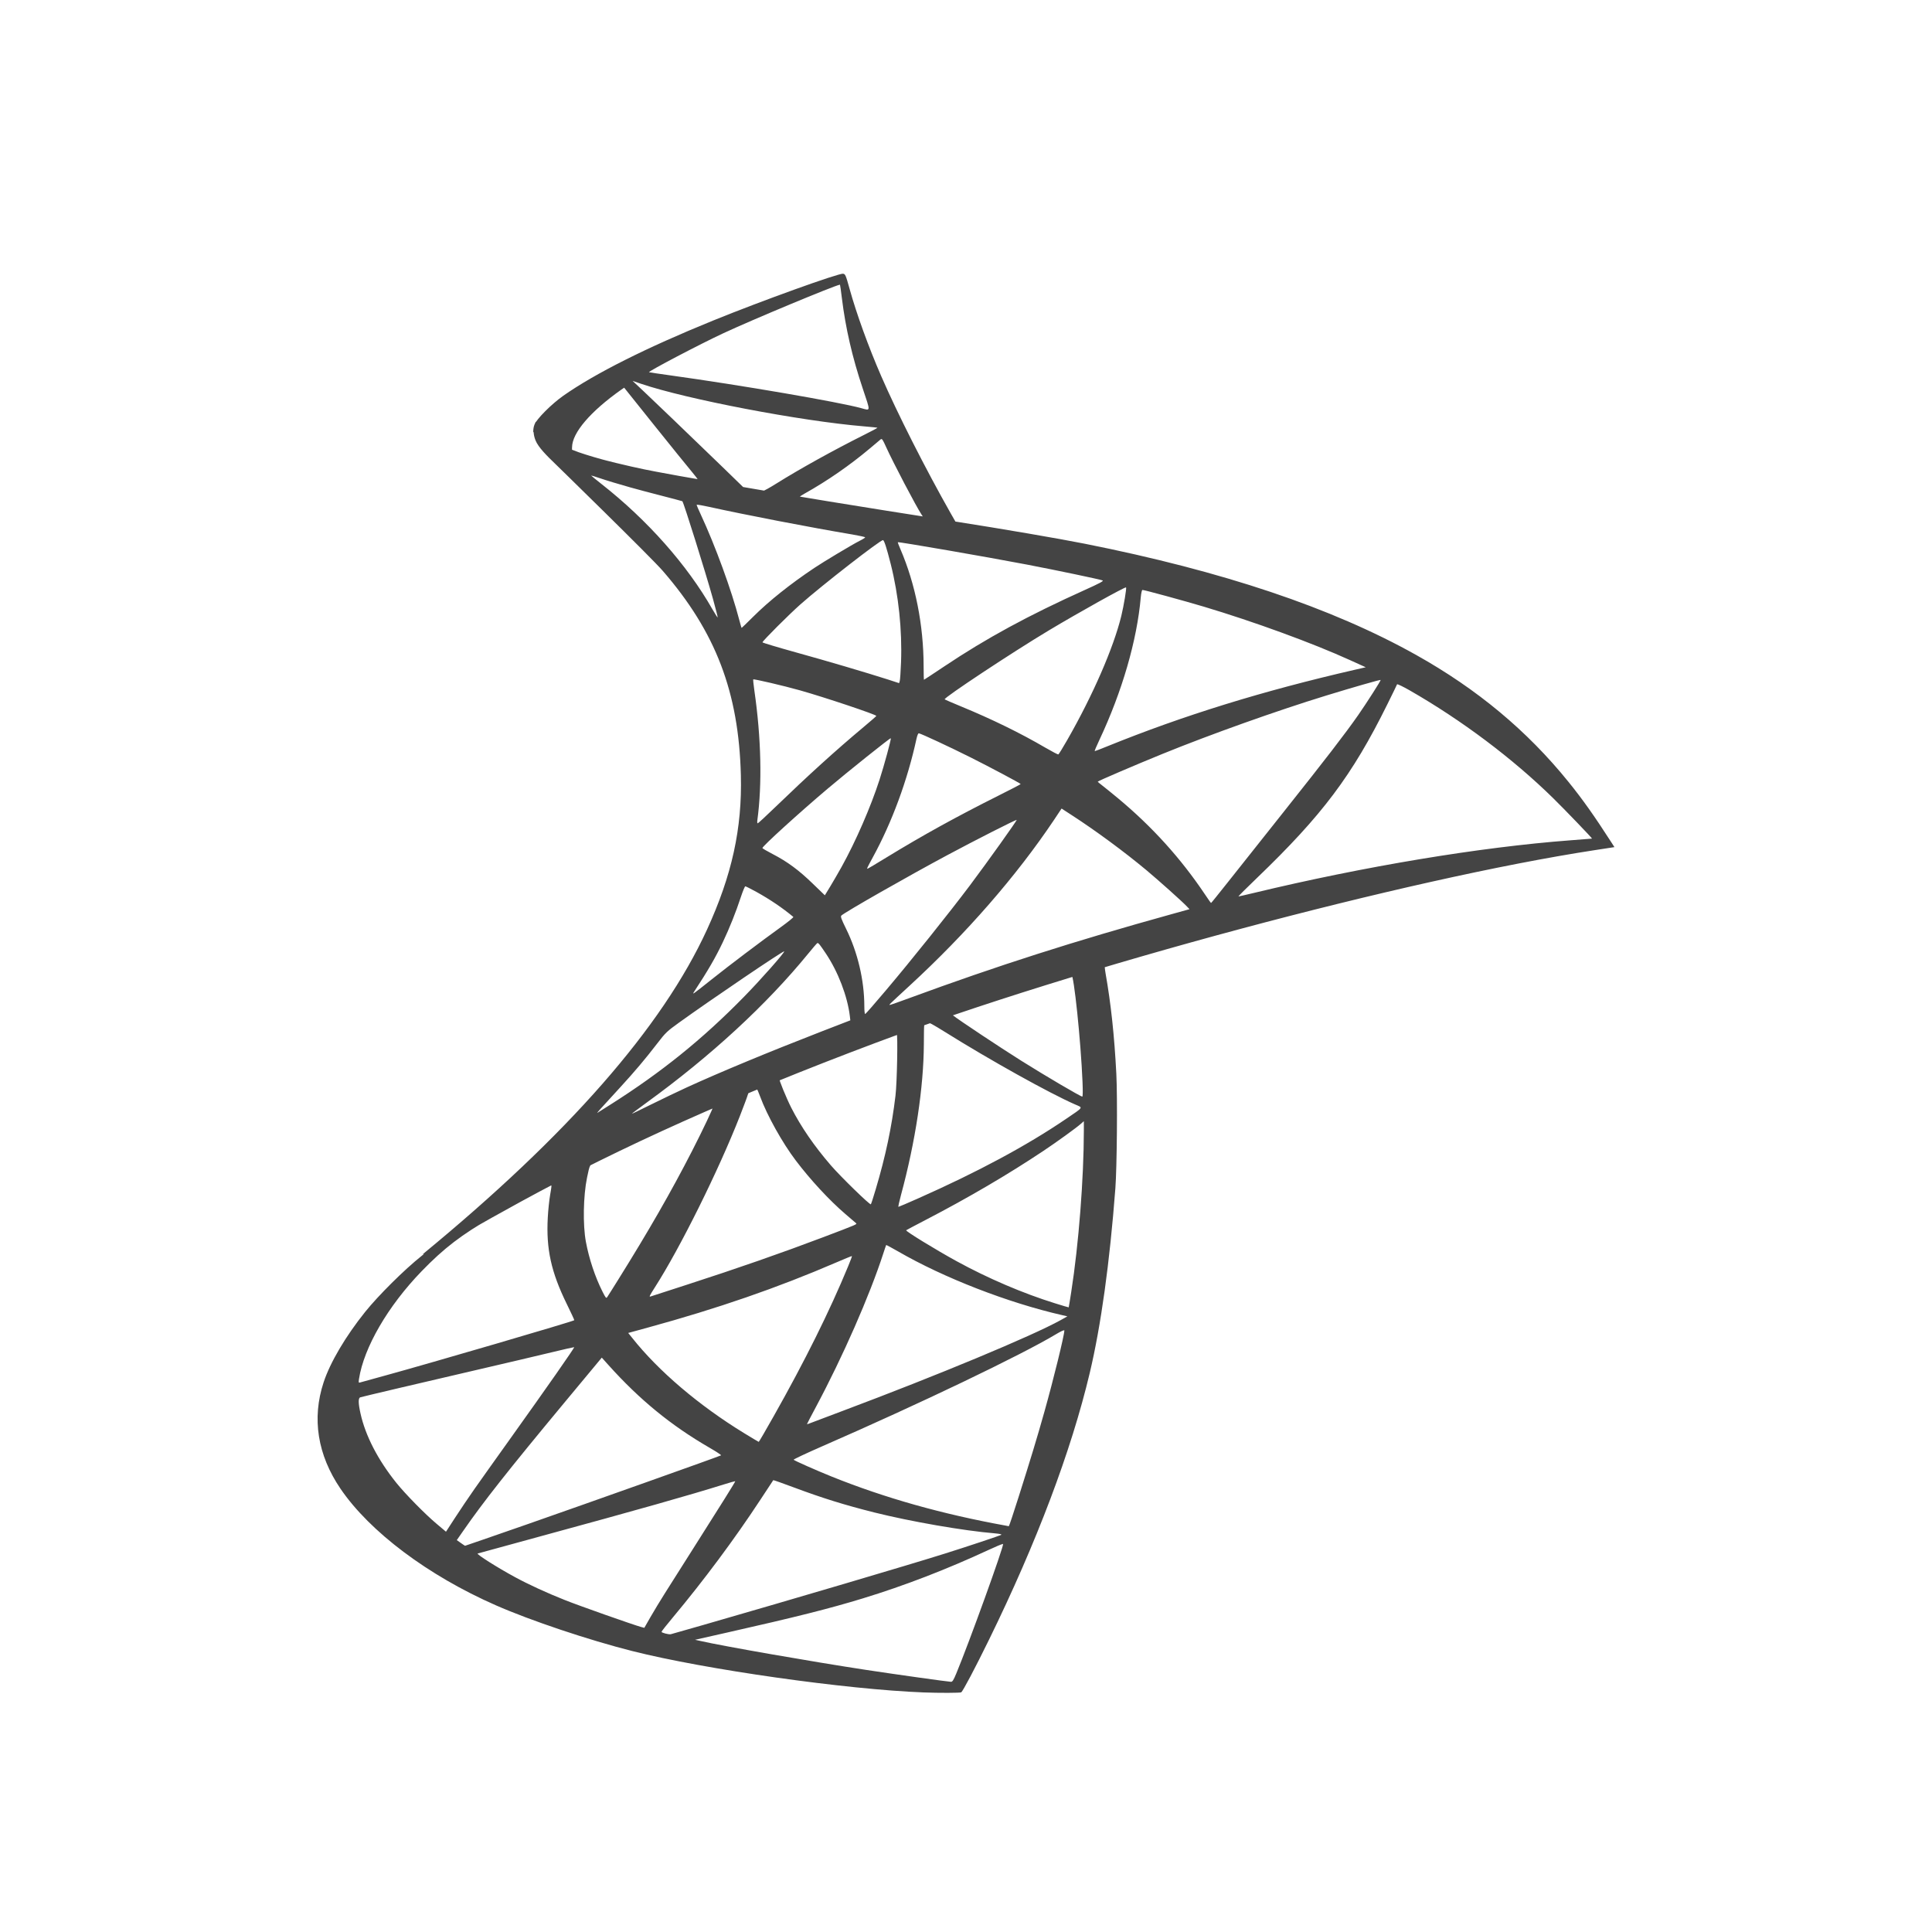
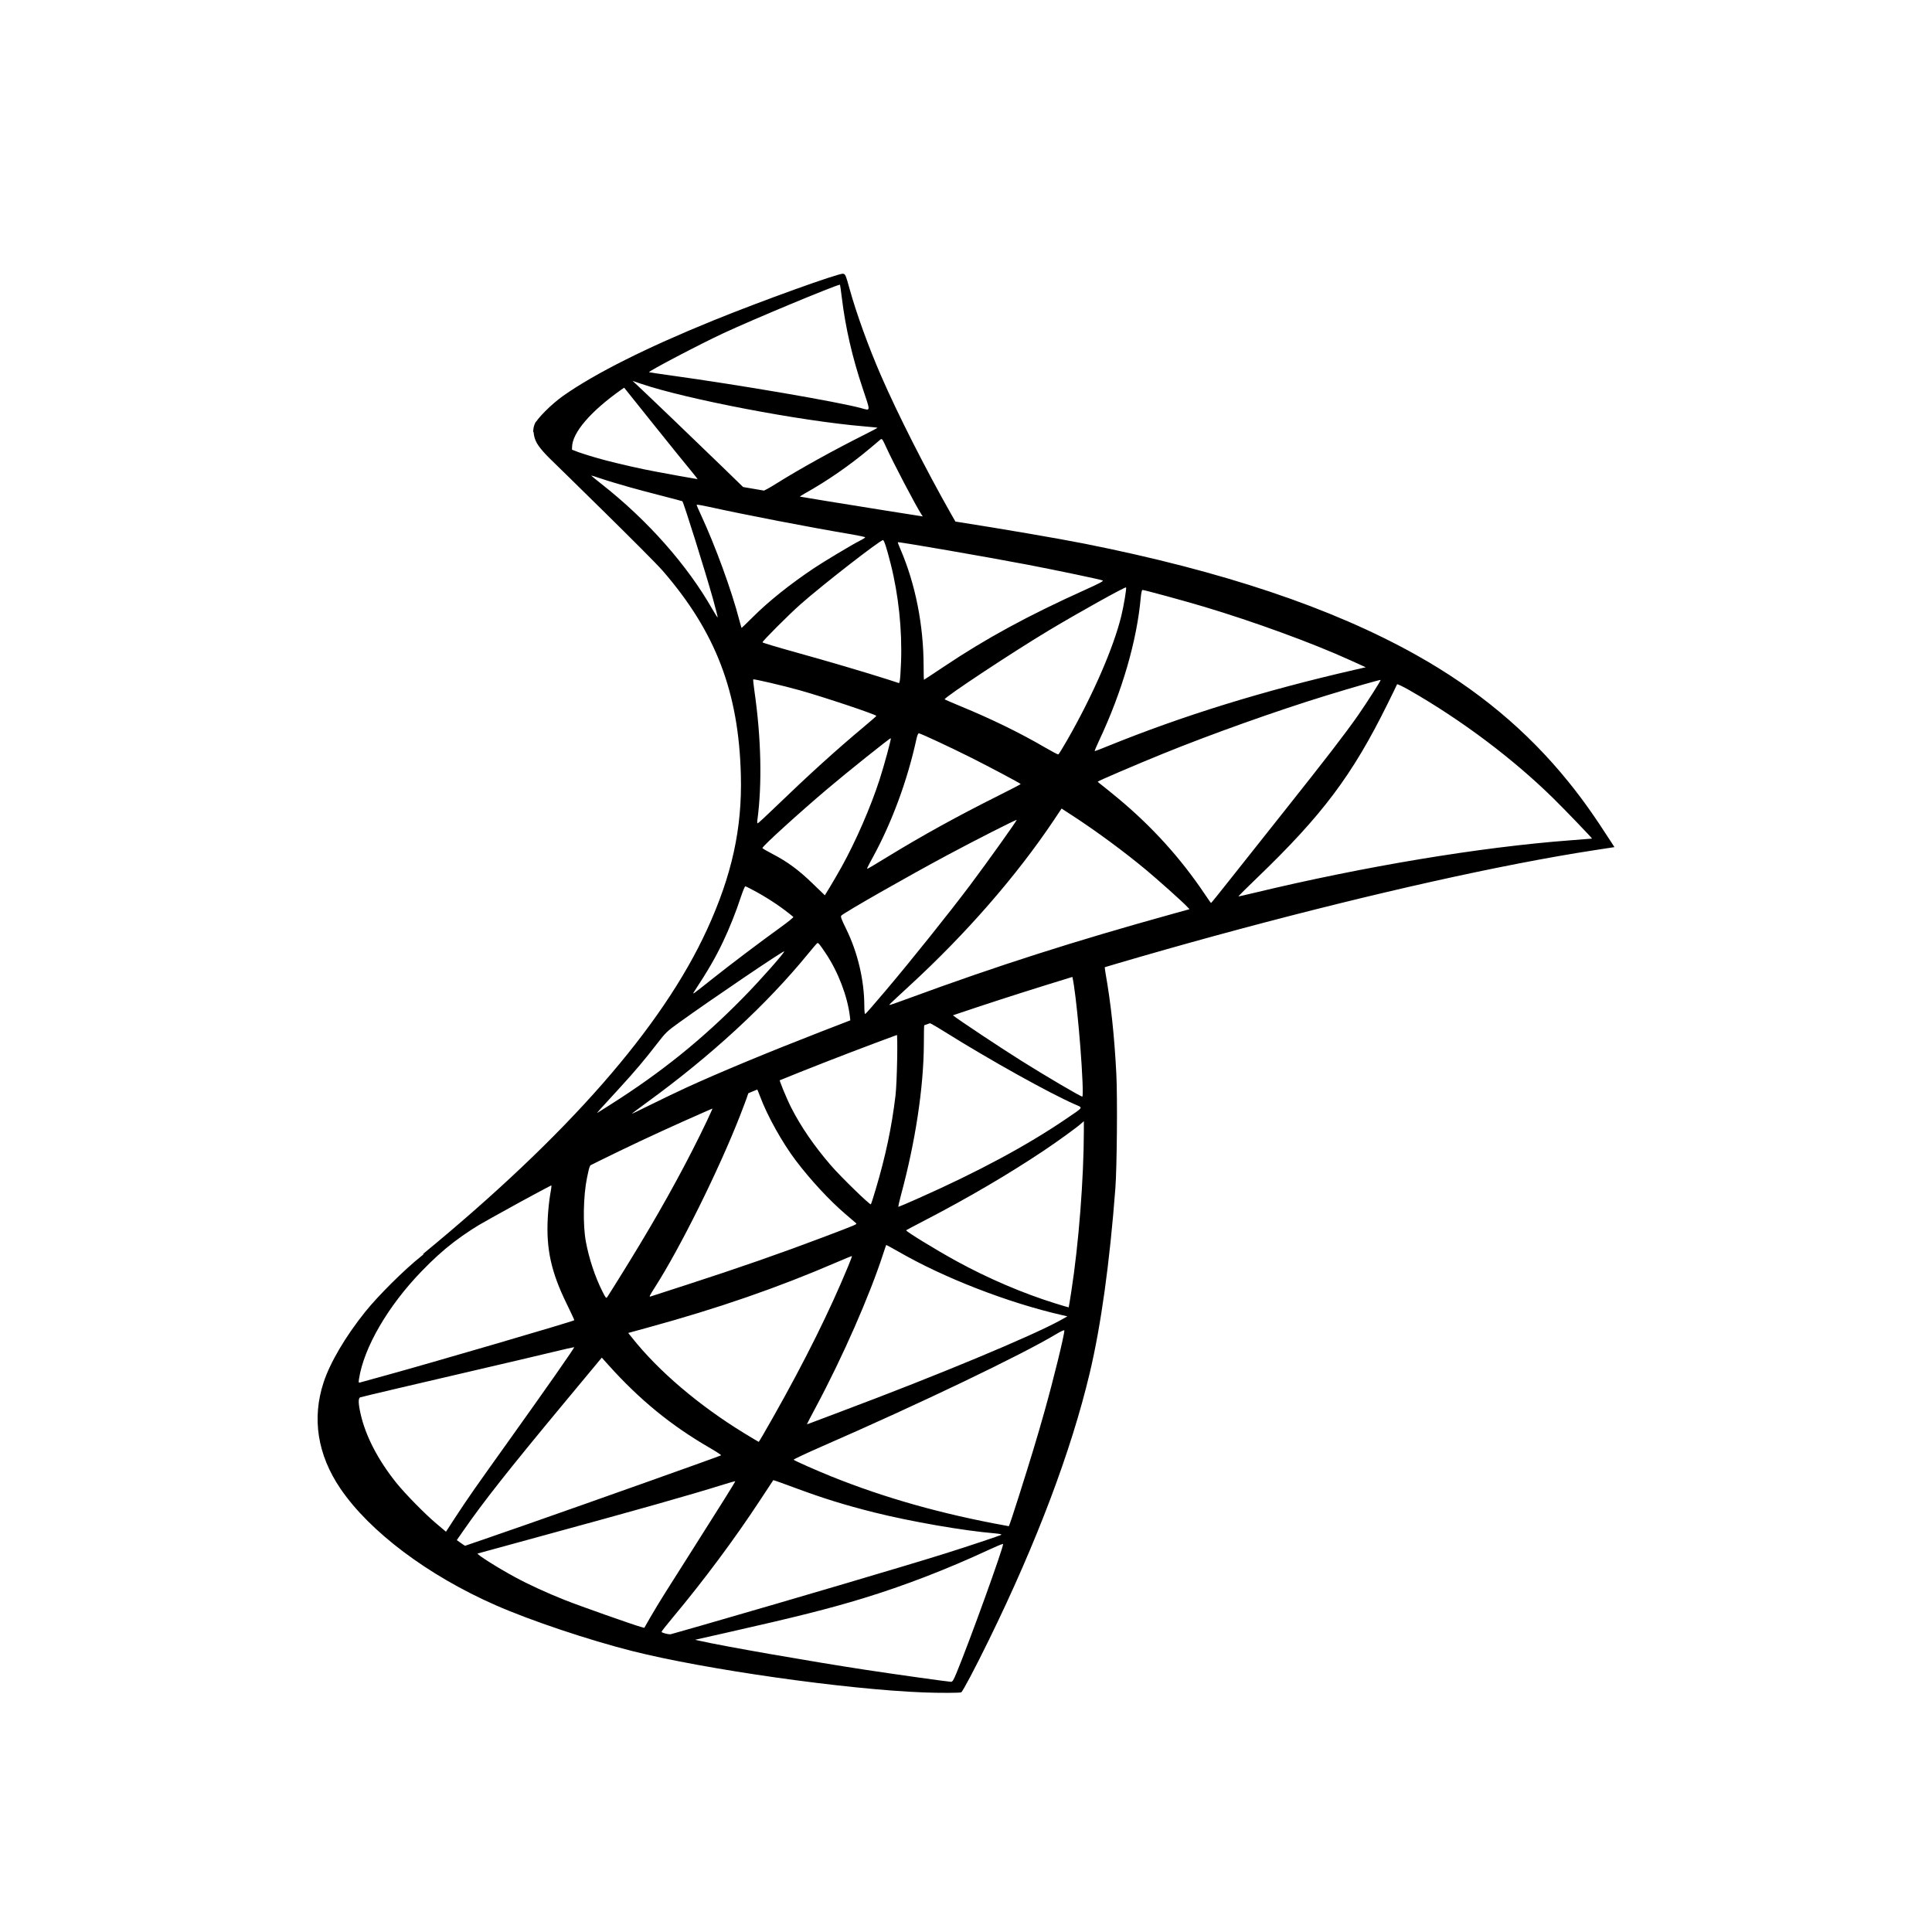
- <svg xmlns="http://www.w3.org/2000/svg" version="1.1" width="32" height="32" viewBox="0 0 32 32">
-   <path fill="#444444" d="M18.82 15.507l-4.709 1.536-4.094 1.808-1.147 0.303c-0.291 0.276-0.599 0.557-0.928 0.843-0.361 0.314-0.701 0.599-0.959 0.805-0.288 0.229-0.715 0.654-0.934 0.926-0.325 0.405-0.58 0.837-0.689 1.168-0.197 0.597-0.101 1.202 0.279 1.761 0.485 0.713 1.449 1.438 2.572 1.931 0.572 0.252 1.538 0.576 2.263 0.759 1.207 0.305 3.54 0.636 4.824 0.685 0.261 0.010 0.607 0.009 0.623-0.002 0.028-0.019 0.228-0.397 0.46-0.871 0.79-1.613 1.361-3.125 1.668-4.416 0.186-0.782 0.331-1.825 0.425-3.061 0.026-0.346 0.036-1.501 0.016-1.894-0.033-0.639-0.089-1.16-0.179-1.67-0.013-0.075-0.018-0.141-0.011-0.147 0.013-0.011 0.058-0.025 0.636-0.194l-0.115-0.27zM17.744 16.138c0.043 0 0.157 1.091 0.186 1.784 0.006 0.147 0.005 0.241-0.004 0.241-0.028 0-0.603-0.338-1.011-0.594-0.356-0.224-1.031-0.672-1.139-0.757-0.034-0.027-0.030-0.028 0.261-0.128 0.495-0.171 1.669-0.547 1.706-0.547zM15.345 16.926c0.030-0 0.113 0.046 0.309 0.168 0.735 0.46 1.729 1.014 2.155 1.2 0.132 0.058 0.147 0.035-0.157 0.242-0.649 0.441-1.455 0.874-2.446 1.314-0.173 0.077-0.319 0.139-0.325 0.139s0.013-0.088 0.042-0.195c0.24-0.887 0.375-1.783 0.379-2.502 0.002-0.355 0.002-0.357 0.036-0.366 0.002-0 0.004-0.001 0.006-0.001v0zM14.852 17.114c0.021 0.021 0.006 0.817-0.020 1.034-0.062 0.52-0.164 1.002-0.327 1.549-0.039 0.131-0.075 0.244-0.081 0.25-0.014 0.016-0.501-0.458-0.663-0.646-0.277-0.321-0.495-0.639-0.655-0.953-0.081-0.159-0.21-0.475-0.198-0.483 0.055-0.040 1.93-0.765 1.944-0.751zM12.526 18.031c0.004 0 0.008 0.002 0.010 0.004 0.007 0.008 0.032 0.066 0.055 0.129 0.113 0.308 0.368 0.766 0.59 1.058 0.242 0.32 0.557 0.66 0.821 0.886 0.085 0.073 0.164 0.14 0.175 0.15 0.023 0.020 0.030 0.017-0.55 0.237-0.673 0.255-1.406 0.511-2.247 0.783-0.321 0.104-0.592 0.191-0.602 0.195-0.032 0.012-0.022-0.008 0.071-0.154 0.418-0.653 1.051-1.929 1.405-2.832 0.061-0.157 0.12-0.313 0.13-0.349 0.015-0.052 0.031-0.069 0.079-0.091 0.027-0.012 0.050-0.018 0.063-0.016zM11.813 18.325c0.009 0.008-0.171 0.389-0.349 0.736-0.344 0.672-0.724 1.333-1.228 2.14-0.087 0.139-0.167 0.267-0.178 0.282-0.018 0.026-0.025 0.017-0.080-0.092-0.121-0.24-0.222-0.543-0.274-0.824-0.052-0.279-0.043-0.761 0.019-1.061 0.046-0.222 0.044-0.217 0.149-0.271 0.453-0.232 1.926-0.922 1.941-0.909zM17.952 18.574v0.151c-0.001 0.794-0.085 1.881-0.209 2.674-0.022 0.139-0.040 0.254-0.042 0.255s-0.102-0.028-0.223-0.066c-0.534-0.166-1.114-0.414-1.636-0.7-0.346-0.19-0.847-0.497-0.833-0.511 0.004-0.004 0.151-0.082 0.328-0.174 0.699-0.363 1.366-0.754 1.947-1.142 0.218-0.145 0.544-0.381 0.616-0.445l0.051-0.045zM9.125 19.627c0.014-0.001 0.011 0.027-0.012 0.158-0.016 0.091-0.034 0.263-0.040 0.382-0.029 0.52 0.056 0.904 0.314 1.43 0.072 0.146 0.128 0.268 0.125 0.27-0.026 0.022-2.38 0.71-3.12 0.913-0.219 0.060-0.411 0.113-0.427 0.118-0.026 0.008-0.028 0.002-0.019-0.058 0.081-0.522 0.479-1.207 1.036-1.783 0.37-0.383 0.666-0.609 1.17-0.897 0.362-0.206 0.923-0.516 0.964-0.532 0.003-0.001 0.005-0.001 0.008-0.001v0zM14.677 20.621c0.002-0.003 0.089 0.044 0.194 0.104 0.76 0.44 1.821 0.852 2.726 1.059l0.082 0.019-0.112 0.063c-0.473 0.262-2.029 0.91-3.618 1.506-0.232 0.087-0.458 0.172-0.503 0.19s-0.080 0.030-0.080 0.026 0.066-0.13 0.146-0.28c0.446-0.834 0.892-1.848 1.12-2.552 0.023-0.072 0.044-0.132 0.046-0.135v0zM14.111 20.806c0.002 0.002-0.025 0.077-0.062 0.165-0.31 0.75-0.716 1.568-1.235 2.487-0.132 0.234-0.243 0.425-0.247 0.424s-0.111-0.064-0.238-0.142c-0.755-0.462-1.423-1.031-1.861-1.584l-0.063-0.078 0.325-0.089c1.161-0.318 2.145-0.658 3.124-1.080 0.139-0.060 0.254-0.107 0.256-0.104v0zM17.627 22.034c0.002 0 0.002 0.002 0.002 0.003 0 0.079-0.18 0.811-0.329 1.341-0.125 0.445-0.231 0.792-0.426 1.408-0.086 0.272-0.16 0.494-0.165 0.493s-0.025-0.005-0.046-0.009c-1.057-0.191-2.005-0.458-2.892-0.815-0.248-0.1-0.607-0.259-0.626-0.277-0.006-0.006 0.208-0.107 0.476-0.224 1.62-0.707 3.299-1.512 3.873-1.857 0.069-0.041 0.12-0.066 0.132-0.063zM9.511 22.312c0.009 0.008-0.445 0.657-1.078 1.543-0.22 0.308-0.479 0.671-0.574 0.807s-0.24 0.35-0.322 0.477l-0.15 0.231-0.159-0.134c-0.187-0.157-0.514-0.49-0.663-0.675-0.306-0.381-0.513-0.782-0.594-1.15-0.038-0.17-0.039-0.256-0.003-0.267 0.052-0.016 1.002-0.239 1.894-0.446 0.495-0.115 1.068-0.249 1.273-0.299s0.375-0.088 0.377-0.086zM9.967 22.486l0.115 0.128c0.513 0.571 1.034 0.997 1.67 1.365 0.112 0.065 0.198 0.121 0.191 0.126-0.026 0.016-2.2 0.789-3.205 1.14-0.567 0.198-1.033 0.358-1.035 0.358s-0.035-0.021-0.071-0.047l-0.066-0.047 0.103-0.148c0.334-0.483 0.753-1.014 1.67-2.118l0.629-0.757zM12.807 24.516c0.003-0.003 0.161 0.053 0.354 0.125 0.464 0.173 0.827 0.286 1.32 0.41 0.605 0.151 1.478 0.303 1.996 0.346 0.079 0.007 0.12 0.016 0.107 0.024-0.024 0.015-0.548 0.19-0.933 0.311-0.611 0.192-2.48 0.744-4.004 1.183-0.283 0.081-0.524 0.15-0.537 0.153-0.034 0.007-0.153-0.024-0.153-0.040 0-0.008 0.085-0.116 0.189-0.24 0.512-0.613 1.021-1.297 1.446-1.944 0.116-0.177 0.213-0.325 0.216-0.328zM12.178 24.534c0.005 0.005-0.248 0.409-0.692 1.108-0.188 0.295-0.4 0.631-0.473 0.747s-0.18 0.291-0.237 0.391l-0.104 0.182-0.053-0.014c-0.128-0.035-1.028-0.352-1.265-0.447-0.295-0.117-0.602-0.258-0.828-0.381-0.283-0.153-0.642-0.38-0.614-0.389 0.008-0.003 0.495-0.136 1.081-0.296 1.56-0.425 2.423-0.669 2.989-0.846 0.106-0.033 0.194-0.058 0.196-0.056zM16.609 25.573c0.003-0.001 0.005-0.001 0.005 0 0.015 0.037-0.563 1.636-0.774 2.143-0.047 0.114-0.065 0.141-0.089 0.14-0.060-0.003-0.897-0.12-1.404-0.197-0.887-0.135-2.373-0.394-2.748-0.48l-0.087-0.019 0.532-0.12c1.14-0.257 1.687-0.395 2.242-0.564 0.7-0.214 1.394-0.482 2.094-0.807 0.111-0.052 0.205-0.091 0.229-0.096v0zM13.967 4.533c-0.079-0.009-1.343 0.446-2.155 0.776-1.1 0.447-1.954 0.875-2.481 1.245-0.196 0.138-0.443 0.385-0.479 0.48-0.014 0.036-0.020 0.077-0.020 0.12l0.478 0.451 1.134 0.362 2.702 0.483 3.088 0.531 0.031-0.265c-0.009-0.002-0.018-0.003-0.028-0.004l-0.407-0.064-0.083-0.145c-0.42-0.741-0.884-1.657-1.153-2.277-0.209-0.48-0.409-1.034-0.52-1.434-0.066-0.238-0.073-0.253-0.11-0.258v0zM13.908 4.716c0.003-0.001 0.005-0.001 0.005 0 0.002 0.003 0.017 0.102 0.031 0.221 0.061 0.497 0.172 0.98 0.346 1.499 0.131 0.391 0.133 0.368-0.023 0.325-0.363-0.101-1.99-0.381-3.167-0.544-0.19-0.026-0.348-0.050-0.35-0.052-0.015-0.015 0.849-0.468 1.232-0.646 0.491-0.229 1.829-0.785 1.926-0.803zM10.478 6.309l0.138 0.047c0.756 0.257 2.65 0.619 3.697 0.706 0.118 0.010 0.217 0.020 0.22 0.023s-0.097 0.056-0.223 0.119c-0.505 0.253-1.061 0.561-1.446 0.802-0.113 0.071-0.216 0.128-0.23 0.127s-0.088-0.013-0.166-0.026l-0.142-0.023-0.357-0.347c-0.628-0.607-1.118-1.077-1.307-1.255l-0.184-0.173zM10.338 6.421l0.5 0.625c0.275 0.344 0.552 0.685 0.613 0.758s0.109 0.136 0.106 0.138c-0.014 0.010-0.725-0.128-1.102-0.215-0.387-0.089-0.547-0.131-0.786-0.208l-0.195-0.063 0.001-0.048c0.002-0.24 0.305-0.594 0.818-0.956l0.046-0.031zM14.6 7.272c0.015 0.001 0.031 0.032 0.075 0.129 0.121 0.266 0.499 0.987 0.591 1.126 0.030 0.046 0.078 0.049-0.424-0.032-1.205-0.195-1.595-0.26-1.595-0.267 0-0.005 0.036-0.028 0.080-0.053 0.373-0.208 0.75-0.469 1.085-0.751 0.080-0.068 0.157-0.132 0.171-0.144 0.006-0.005 0.011-0.008 0.016-0.007zM8.874 6.986c0 0-0.078 0.124-0.004 0.308 0.046 0.114 0.183 0.251 0.334 0.396 0 0 1.582 1.543 1.775 1.767 0.876 1.011 1.257 2.007 1.292 3.382 0.023 0.882-0.148 1.658-0.561 2.559-0.741 1.615-2.301 3.397-4.711 5.378l0.354-0.117c0.227-0.17 0.536-0.352 1.265-0.751 1.677-0.918 3.561-1.762 5.875-2.631 3.329-1.251 8.806-2.719 11.922-3.196l0.325-0.050-0.050-0.078c-0.285-0.443-0.479-0.716-0.713-1.005-0.683-0.845-1.511-1.535-2.525-2.102-1.393-0.78-3.2-1.386-5.484-1.84-0.432-0.086-1.378-0.248-2.147-0.368-1.63-0.254-2.681-0.426-3.843-0.628-0.416-0.072-1.038-0.177-1.451-0.266-0.215-0.046-0.624-0.143-0.941-0.253-0.262-0.103-0.632-0.203-0.71-0.504zM9.791 7.876c0.002-0.002 0.062 0.016 0.134 0.041 0.133 0.045 0.31 0.098 0.515 0.156 0.144 0.040 0.302 0.082 0.469 0.125 0.214 0.055 0.391 0.102 0.393 0.104 0.024 0.027 0.383 1.174 0.506 1.614 0.047 0.168 0.082 0.308 0.079 0.311s-0.043-0.059-0.088-0.137c-0.416-0.731-1.074-1.475-1.836-2.073-0.095-0.075-0.172-0.138-0.172-0.141zM11.543 8.36c0.018-0.001 0.097 0.012 0.191 0.033 0.606 0.134 1.689 0.343 2.385 0.46 0.116 0.020 0.211 0.041 0.211 0.047s-0.043 0.034-0.096 0.060c-0.117 0.059-0.59 0.342-0.748 0.448-0.395 0.264-0.75 0.547-1.008 0.804-0.104 0.103-0.191 0.188-0.194 0.188s-0.021-0.060-0.040-0.134c-0.129-0.495-0.397-1.227-0.636-1.742-0.039-0.083-0.070-0.156-0.070-0.162 0-0.001 0.001-0.001 0.004-0.002v0zM14.626 8.946c0.020 0.007 0.059 0.127 0.127 0.395 0.13 0.515 0.191 1.094 0.171 1.629-0.006 0.149-0.015 0.287-0.021 0.308l-0.011 0.037-0.184-0.060c-0.379-0.121-0.999-0.304-1.53-0.451-0.302-0.084-0.549-0.158-0.549-0.165 0-0.022 0.44-0.462 0.629-0.629 0.361-0.32 1.334-1.076 1.368-1.064zM14.871 8.981c0.011-0.010 1.473 0.243 2.137 0.37 0.495 0.095 1.212 0.245 1.255 0.263 0.021 0.009-0.053 0.049-0.291 0.156-0.941 0.424-1.638 0.803-2.331 1.267-0.183 0.122-0.334 0.222-0.337 0.222s-0.006-0.102-0.006-0.226c-0.001-0.676-0.135-1.358-0.383-1.934-0.027-0.062-0.047-0.115-0.044-0.118v0zM18.651 9.729c0.011 0.011-0.037 0.3-0.078 0.47-0.129 0.53-0.472 1.317-0.895 2.056-0.075 0.13-0.141 0.239-0.149 0.241s-0.104-0.048-0.214-0.112c-0.414-0.242-0.882-0.471-1.396-0.683-0.143-0.059-0.266-0.112-0.272-0.118-0.023-0.022 1.12-0.779 1.726-1.142 0.485-0.291 1.265-0.726 1.279-0.712zM18.921 9.771c0.033 0 0.681 0.177 1.017 0.277 0.835 0.25 1.799 0.602 2.423 0.886l0.26 0.118-0.183 0.042c-1.529 0.351-2.84 0.757-4.102 1.269-0.105 0.043-0.196 0.078-0.203 0.078s0.027-0.081 0.074-0.18c0.379-0.806 0.625-1.652 0.688-2.37 0.006-0.065 0.018-0.118 0.026-0.118v0zM12.476 11.253c0.010-0.010 0.504 0.105 0.773 0.181 0.405 0.114 1.266 0.402 1.266 0.424 0 0.004-0.095 0.087-0.211 0.184-0.465 0.389-0.914 0.797-1.452 1.316-0.159 0.154-0.295 0.279-0.302 0.279s-0.010-0.023-0.006-0.050c0.081-0.598 0.064-1.366-0.049-2.147-0.014-0.099-0.023-0.183-0.019-0.187zM22.868 11.262c0.007 0.007-0.229 0.377-0.376 0.588-0.215 0.307-0.526 0.711-1.235 1.603-0.372 0.468-0.792 0.998-0.934 1.177s-0.26 0.326-0.264 0.326-0.049-0.064-0.101-0.142c-0.4-0.597-0.874-1.121-1.44-1.592-0.106-0.088-0.225-0.184-0.264-0.214s-0.072-0.057-0.072-0.061c-0-0.010 0.604-0.269 1.065-0.457 0.803-0.327 1.9-0.718 2.721-0.97 0.433-0.133 0.893-0.265 0.9-0.258zM23.141 11.334c0.013-0.003 0.099 0.039 0.203 0.098 0.865 0.495 1.712 1.132 2.379 1.786 0.19 0.186 0.653 0.668 0.646 0.672-0.002 0.001-0.162 0.014-0.356 0.028-1.499 0.113-3.415 0.431-5.259 0.875-0.125 0.030-0.234 0.055-0.241 0.055s0.13-0.138 0.305-0.305c1.083-1.041 1.578-1.699 2.159-2.874 0.087-0.175 0.16-0.326 0.163-0.335 0-0.001 0.001-0.001 0.002-0.001v0zM15.22 12.146c0.049 0.011 0.511 0.226 0.86 0.401 0.319 0.16 0.802 0.417 0.826 0.439 0.003 0.003-0.167 0.092-0.378 0.197-0.669 0.335-1.242 0.65-1.84 1.016-0.171 0.104-0.313 0.19-0.318 0.19-0.015 0-0.009-0.013 0.086-0.188 0.319-0.583 0.575-1.28 0.723-1.96 0.013-0.061 0.029-0.098 0.040-0.095v0zM14.754 12.229c0.010 0.010-0.11 0.45-0.186 0.685-0.146 0.451-0.392 1.018-0.629 1.445-0.056 0.1-0.141 0.247-0.189 0.326l-0.088 0.144-0.2-0.193c-0.232-0.225-0.421-0.364-0.662-0.489-0.095-0.049-0.172-0.094-0.172-0.101-0.001-0.029 0.607-0.582 1.075-0.978 0.335-0.284 1.042-0.849 1.050-0.84zM17.583 13.392l0.174 0.113c0.398 0.258 0.869 0.606 1.229 0.906 0.201 0.168 0.593 0.518 0.673 0.603l0.043 0.045-0.288 0.080c-1.63 0.452-2.89 0.855-4.359 1.395-0.163 0.060-0.304 0.11-0.314 0.11-0.020 0-0.040 0.019 0.326-0.319 0.94-0.865 1.77-1.818 2.391-2.745l0.125-0.188zM16.84 13.579c0.008 0.008-0.482 0.695-0.773 1.083-0.349 0.464-0.969 1.239-1.396 1.744-0.178 0.211-0.331 0.386-0.34 0.389s-0.015-0.049-0.015-0.13c-0.001-0.431-0.11-0.891-0.302-1.281-0.081-0.165-0.095-0.204-0.078-0.22 0.067-0.061 1.104-0.652 1.758-1.002 0.449-0.241 1.138-0.591 1.147-0.582zM12.344 14.68c0.009 0 0.092 0.042 0.185 0.093 0.227 0.126 0.431 0.264 0.611 0.414 0.007 0.006-0.086 0.082-0.207 0.169-0.337 0.243-0.851 0.631-1.148 0.868-0.314 0.25-0.324 0.257-0.289 0.203 0.235-0.359 0.353-0.563 0.477-0.823 0.11-0.231 0.219-0.505 0.297-0.744 0.033-0.099 0.066-0.18 0.075-0.18zM13.542 15.62c0.016-0.002 0.039 0.028 0.136 0.172 0.203 0.303 0.358 0.707 0.398 1.037l0.008 0.071-0.486 0.188c-0.873 0.339-1.677 0.673-2.219 0.921-0.152 0.070-0.42 0.198-0.595 0.285s-0.318 0.156-0.318 0.153c0-0.004 0.11-0.086 0.244-0.184 1.065-0.773 1.984-1.62 2.676-2.467 0.074-0.091 0.141-0.169 0.15-0.174 0.002-0.002 0.004-0.002 0.007-0.002v0zM12.989 15.757c0.014 0.014-0.393 0.475-0.667 0.754-0.686 0.701-1.367 1.25-2.21 1.784-0.105 0.067-0.202 0.127-0.214 0.135-0.023 0.014 0.007-0.021 0.378-0.424 0.233-0.254 0.412-0.465 0.614-0.728 0.133-0.173 0.159-0.198 0.355-0.339 0.527-0.38 1.731-1.196 1.745-1.182z" />
+ <svg xmlns="http://www.w3.org/2000/svg" version="1.1" width="" height="" viewBox="0 0 32 32">
+   <path fill="" d="M18.82 15.507l-4.709 1.536-4.094 1.808-1.147 0.303c-0.291 0.276-0.599 0.557-0.928 0.843-0.361 0.314-0.701 0.599-0.959 0.805-0.288 0.229-0.715 0.654-0.934 0.926-0.325 0.405-0.58 0.837-0.689 1.168-0.197 0.597-0.101 1.202 0.279 1.761 0.485 0.713 1.449 1.438 2.572 1.931 0.572 0.252 1.538 0.576 2.263 0.759 1.207 0.305 3.54 0.636 4.824 0.685 0.261 0.010 0.607 0.009 0.623-0.002 0.028-0.019 0.228-0.397 0.46-0.871 0.79-1.613 1.361-3.125 1.668-4.416 0.186-0.782 0.331-1.825 0.425-3.061 0.026-0.346 0.036-1.501 0.016-1.894-0.033-0.639-0.089-1.16-0.179-1.67-0.013-0.075-0.018-0.141-0.011-0.147 0.013-0.011 0.058-0.025 0.636-0.194l-0.115-0.27zM17.744 16.138c0.043 0 0.157 1.091 0.186 1.784 0.006 0.147 0.005 0.241-0.004 0.241-0.028 0-0.603-0.338-1.011-0.594-0.356-0.224-1.031-0.672-1.139-0.757-0.034-0.027-0.030-0.028 0.261-0.128 0.495-0.171 1.669-0.547 1.706-0.547zM15.345 16.926c0.030-0 0.113 0.046 0.309 0.168 0.735 0.46 1.729 1.014 2.155 1.2 0.132 0.058 0.147 0.035-0.157 0.242-0.649 0.441-1.455 0.874-2.446 1.314-0.173 0.077-0.319 0.139-0.325 0.139s0.013-0.088 0.042-0.195c0.24-0.887 0.375-1.783 0.379-2.502 0.002-0.355 0.002-0.357 0.036-0.366 0.002-0 0.004-0.001 0.006-0.001v0zM14.852 17.114c0.021 0.021 0.006 0.817-0.020 1.034-0.062 0.52-0.164 1.002-0.327 1.549-0.039 0.131-0.075 0.244-0.081 0.25-0.014 0.016-0.501-0.458-0.663-0.646-0.277-0.321-0.495-0.639-0.655-0.953-0.081-0.159-0.21-0.475-0.198-0.483 0.055-0.040 1.93-0.765 1.944-0.751zM12.526 18.031c0.004 0 0.008 0.002 0.010 0.004 0.007 0.008 0.032 0.066 0.055 0.129 0.113 0.308 0.368 0.766 0.59 1.058 0.242 0.32 0.557 0.66 0.821 0.886 0.085 0.073 0.164 0.14 0.175 0.15 0.023 0.020 0.030 0.017-0.55 0.237-0.673 0.255-1.406 0.511-2.247 0.783-0.321 0.104-0.592 0.191-0.602 0.195-0.032 0.012-0.022-0.008 0.071-0.154 0.418-0.653 1.051-1.929 1.405-2.832 0.061-0.157 0.12-0.313 0.13-0.349 0.015-0.052 0.031-0.069 0.079-0.091 0.027-0.012 0.050-0.018 0.063-0.016zM11.813 18.325c0.009 0.008-0.171 0.389-0.349 0.736-0.344 0.672-0.724 1.333-1.228 2.14-0.087 0.139-0.167 0.267-0.178 0.282-0.018 0.026-0.025 0.017-0.080-0.092-0.121-0.24-0.222-0.543-0.274-0.824-0.052-0.279-0.043-0.761 0.019-1.061 0.046-0.222 0.044-0.217 0.149-0.271 0.453-0.232 1.926-0.922 1.941-0.909zM17.952 18.574v0.151c-0.001 0.794-0.085 1.881-0.209 2.674-0.022 0.139-0.040 0.254-0.042 0.255s-0.102-0.028-0.223-0.066c-0.534-0.166-1.114-0.414-1.636-0.7-0.346-0.19-0.847-0.497-0.833-0.511 0.004-0.004 0.151-0.082 0.328-0.174 0.699-0.363 1.366-0.754 1.947-1.142 0.218-0.145 0.544-0.381 0.616-0.445l0.051-0.045zM9.125 19.627c0.014-0.001 0.011 0.027-0.012 0.158-0.016 0.091-0.034 0.263-0.040 0.382-0.029 0.52 0.056 0.904 0.314 1.43 0.072 0.146 0.128 0.268 0.125 0.27-0.026 0.022-2.38 0.71-3.12 0.913-0.219 0.060-0.411 0.113-0.427 0.118-0.026 0.008-0.028 0.002-0.019-0.058 0.081-0.522 0.479-1.207 1.036-1.783 0.37-0.383 0.666-0.609 1.17-0.897 0.362-0.206 0.923-0.516 0.964-0.532 0.003-0.001 0.005-0.001 0.008-0.001v0zM14.677 20.621c0.002-0.003 0.089 0.044 0.194 0.104 0.76 0.44 1.821 0.852 2.726 1.059l0.082 0.019-0.112 0.063c-0.473 0.262-2.029 0.91-3.618 1.506-0.232 0.087-0.458 0.172-0.503 0.19s-0.080 0.030-0.080 0.026 0.066-0.13 0.146-0.28c0.446-0.834 0.892-1.848 1.12-2.552 0.023-0.072 0.044-0.132 0.046-0.135v0zM14.111 20.806c0.002 0.002-0.025 0.077-0.062 0.165-0.31 0.75-0.716 1.568-1.235 2.487-0.132 0.234-0.243 0.425-0.247 0.424s-0.111-0.064-0.238-0.142c-0.755-0.462-1.423-1.031-1.861-1.584l-0.063-0.078 0.325-0.089c1.161-0.318 2.145-0.658 3.124-1.080 0.139-0.060 0.254-0.107 0.256-0.104v0zM17.627 22.034c0.002 0 0.002 0.002 0.002 0.003 0 0.079-0.18 0.811-0.329 1.341-0.125 0.445-0.231 0.792-0.426 1.408-0.086 0.272-0.16 0.494-0.165 0.493s-0.025-0.005-0.046-0.009c-1.057-0.191-2.005-0.458-2.892-0.815-0.248-0.1-0.607-0.259-0.626-0.277-0.006-0.006 0.208-0.107 0.476-0.224 1.62-0.707 3.299-1.512 3.873-1.857 0.069-0.041 0.12-0.066 0.132-0.063zM9.511 22.312c0.009 0.008-0.445 0.657-1.078 1.543-0.22 0.308-0.479 0.671-0.574 0.807s-0.24 0.35-0.322 0.477l-0.15 0.231-0.159-0.134c-0.187-0.157-0.514-0.49-0.663-0.675-0.306-0.381-0.513-0.782-0.594-1.15-0.038-0.17-0.039-0.256-0.003-0.267 0.052-0.016 1.002-0.239 1.894-0.446 0.495-0.115 1.068-0.249 1.273-0.299s0.375-0.088 0.377-0.086zM9.967 22.486l0.115 0.128c0.513 0.571 1.034 0.997 1.67 1.365 0.112 0.065 0.198 0.121 0.191 0.126-0.026 0.016-2.2 0.789-3.205 1.14-0.567 0.198-1.033 0.358-1.035 0.358s-0.035-0.021-0.071-0.047l-0.066-0.047 0.103-0.148c0.334-0.483 0.753-1.014 1.67-2.118l0.629-0.757zM12.807 24.516c0.003-0.003 0.161 0.053 0.354 0.125 0.464 0.173 0.827 0.286 1.32 0.41 0.605 0.151 1.478 0.303 1.996 0.346 0.079 0.007 0.12 0.016 0.107 0.024-0.024 0.015-0.548 0.19-0.933 0.311-0.611 0.192-2.48 0.744-4.004 1.183-0.283 0.081-0.524 0.15-0.537 0.153-0.034 0.007-0.153-0.024-0.153-0.040 0-0.008 0.085-0.116 0.189-0.24 0.512-0.613 1.021-1.297 1.446-1.944 0.116-0.177 0.213-0.325 0.216-0.328zM12.178 24.534c0.005 0.005-0.248 0.409-0.692 1.108-0.188 0.295-0.4 0.631-0.473 0.747s-0.18 0.291-0.237 0.391l-0.104 0.182-0.053-0.014c-0.128-0.035-1.028-0.352-1.265-0.447-0.295-0.117-0.602-0.258-0.828-0.381-0.283-0.153-0.642-0.38-0.614-0.389 0.008-0.003 0.495-0.136 1.081-0.296 1.56-0.425 2.423-0.669 2.989-0.846 0.106-0.033 0.194-0.058 0.196-0.056zM16.609 25.573c0.003-0.001 0.005-0.001 0.005 0 0.015 0.037-0.563 1.636-0.774 2.143-0.047 0.114-0.065 0.141-0.089 0.14-0.060-0.003-0.897-0.12-1.404-0.197-0.887-0.135-2.373-0.394-2.748-0.48l-0.087-0.019 0.532-0.12c1.14-0.257 1.687-0.395 2.242-0.564 0.7-0.214 1.394-0.482 2.094-0.807 0.111-0.052 0.205-0.091 0.229-0.096v0zM13.967 4.533c-0.079-0.009-1.343 0.446-2.155 0.776-1.1 0.447-1.954 0.875-2.481 1.245-0.196 0.138-0.443 0.385-0.479 0.48-0.014 0.036-0.020 0.077-0.020 0.12l0.478 0.451 1.134 0.362 2.702 0.483 3.088 0.531 0.031-0.265c-0.009-0.002-0.018-0.003-0.028-0.004l-0.407-0.064-0.083-0.145c-0.42-0.741-0.884-1.657-1.153-2.277-0.209-0.48-0.409-1.034-0.52-1.434-0.066-0.238-0.073-0.253-0.11-0.258v0zM13.908 4.716c0.003-0.001 0.005-0.001 0.005 0 0.002 0.003 0.017 0.102 0.031 0.221 0.061 0.497 0.172 0.98 0.346 1.499 0.131 0.391 0.133 0.368-0.023 0.325-0.363-0.101-1.99-0.381-3.167-0.544-0.19-0.026-0.348-0.050-0.35-0.052-0.015-0.015 0.849-0.468 1.232-0.646 0.491-0.229 1.829-0.785 1.926-0.803zM10.478 6.309l0.138 0.047c0.756 0.257 2.65 0.619 3.697 0.706 0.118 0.010 0.217 0.020 0.22 0.023s-0.097 0.056-0.223 0.119c-0.505 0.253-1.061 0.561-1.446 0.802-0.113 0.071-0.216 0.128-0.23 0.127s-0.088-0.013-0.166-0.026l-0.142-0.023-0.357-0.347c-0.628-0.607-1.118-1.077-1.307-1.255l-0.184-0.173zM10.338 6.421l0.5 0.625c0.275 0.344 0.552 0.685 0.613 0.758s0.109 0.136 0.106 0.138c-0.014 0.010-0.725-0.128-1.102-0.215-0.387-0.089-0.547-0.131-0.786-0.208l-0.195-0.063 0.001-0.048c0.002-0.24 0.305-0.594 0.818-0.956l0.046-0.031zM14.6 7.272c0.015 0.001 0.031 0.032 0.075 0.129 0.121 0.266 0.499 0.987 0.591 1.126 0.030 0.046 0.078 0.049-0.424-0.032-1.205-0.195-1.595-0.26-1.595-0.267 0-0.005 0.036-0.028 0.080-0.053 0.373-0.208 0.75-0.469 1.085-0.751 0.080-0.068 0.157-0.132 0.171-0.144 0.006-0.005 0.011-0.008 0.016-0.007zM8.874 6.986c0 0-0.078 0.124-0.004 0.308 0.046 0.114 0.183 0.251 0.334 0.396 0 0 1.582 1.543 1.775 1.767 0.876 1.011 1.257 2.007 1.292 3.382 0.023 0.882-0.148 1.658-0.561 2.559-0.741 1.615-2.301 3.397-4.711 5.378l0.354-0.117c0.227-0.17 0.536-0.352 1.265-0.751 1.677-0.918 3.561-1.762 5.875-2.631 3.329-1.251 8.806-2.719 11.922-3.196l0.325-0.050-0.050-0.078c-0.285-0.443-0.479-0.716-0.713-1.005-0.683-0.845-1.511-1.535-2.525-2.102-1.393-0.78-3.2-1.386-5.484-1.84-0.432-0.086-1.378-0.248-2.147-0.368-1.63-0.254-2.681-0.426-3.843-0.628-0.416-0.072-1.038-0.177-1.451-0.266-0.215-0.046-0.624-0.143-0.941-0.253-0.262-0.103-0.632-0.203-0.71-0.504zM9.791 7.876c0.002-0.002 0.062 0.016 0.134 0.041 0.133 0.045 0.31 0.098 0.515 0.156 0.144 0.040 0.302 0.082 0.469 0.125 0.214 0.055 0.391 0.102 0.393 0.104 0.024 0.027 0.383 1.174 0.506 1.614 0.047 0.168 0.082 0.308 0.079 0.311s-0.043-0.059-0.088-0.137c-0.416-0.731-1.074-1.475-1.836-2.073-0.095-0.075-0.172-0.138-0.172-0.141zM11.543 8.36c0.018-0.001 0.097 0.012 0.191 0.033 0.606 0.134 1.689 0.343 2.385 0.46 0.116 0.020 0.211 0.041 0.211 0.047s-0.043 0.034-0.096 0.060c-0.117 0.059-0.59 0.342-0.748 0.448-0.395 0.264-0.75 0.547-1.008 0.804-0.104 0.103-0.191 0.188-0.194 0.188s-0.021-0.060-0.040-0.134c-0.129-0.495-0.397-1.227-0.636-1.742-0.039-0.083-0.070-0.156-0.070-0.162 0-0.001 0.001-0.001 0.004-0.002v0zM14.626 8.946c0.020 0.007 0.059 0.127 0.127 0.395 0.13 0.515 0.191 1.094 0.171 1.629-0.006 0.149-0.015 0.287-0.021 0.308l-0.011 0.037-0.184-0.060c-0.379-0.121-0.999-0.304-1.53-0.451-0.302-0.084-0.549-0.158-0.549-0.165 0-0.022 0.44-0.462 0.629-0.629 0.361-0.32 1.334-1.076 1.368-1.064zM14.871 8.981c0.011-0.010 1.473 0.243 2.137 0.37 0.495 0.095 1.212 0.245 1.255 0.263 0.021 0.009-0.053 0.049-0.291 0.156-0.941 0.424-1.638 0.803-2.331 1.267-0.183 0.122-0.334 0.222-0.337 0.222s-0.006-0.102-0.006-0.226c-0.001-0.676-0.135-1.358-0.383-1.934-0.027-0.062-0.047-0.115-0.044-0.118v0zM18.651 9.729c0.011 0.011-0.037 0.3-0.078 0.47-0.129 0.53-0.472 1.317-0.895 2.056-0.075 0.13-0.141 0.239-0.149 0.241s-0.104-0.048-0.214-0.112c-0.414-0.242-0.882-0.471-1.396-0.683-0.143-0.059-0.266-0.112-0.272-0.118-0.023-0.022 1.12-0.779 1.726-1.142 0.485-0.291 1.265-0.726 1.279-0.712zM18.921 9.771c0.033 0 0.681 0.177 1.017 0.277 0.835 0.25 1.799 0.602 2.423 0.886l0.26 0.118-0.183 0.042c-1.529 0.351-2.84 0.757-4.102 1.269-0.105 0.043-0.196 0.078-0.203 0.078s0.027-0.081 0.074-0.18c0.379-0.806 0.625-1.652 0.688-2.37 0.006-0.065 0.018-0.118 0.026-0.118v0zM12.476 11.253c0.010-0.010 0.504 0.105 0.773 0.181 0.405 0.114 1.266 0.402 1.266 0.424 0 0.004-0.095 0.087-0.211 0.184-0.465 0.389-0.914 0.797-1.452 1.316-0.159 0.154-0.295 0.279-0.302 0.279s-0.010-0.023-0.006-0.050c0.081-0.598 0.064-1.366-0.049-2.147-0.014-0.099-0.023-0.183-0.019-0.187zM22.868 11.262c0.007 0.007-0.229 0.377-0.376 0.588-0.215 0.307-0.526 0.711-1.235 1.603-0.372 0.468-0.792 0.998-0.934 1.177s-0.26 0.326-0.264 0.326-0.049-0.064-0.101-0.142c-0.4-0.597-0.874-1.121-1.44-1.592-0.106-0.088-0.225-0.184-0.264-0.214s-0.072-0.057-0.072-0.061c-0-0.010 0.604-0.269 1.065-0.457 0.803-0.327 1.9-0.718 2.721-0.97 0.433-0.133 0.893-0.265 0.9-0.258zM23.141 11.334c0.013-0.003 0.099 0.039 0.203 0.098 0.865 0.495 1.712 1.132 2.379 1.786 0.19 0.186 0.653 0.668 0.646 0.672-0.002 0.001-0.162 0.014-0.356 0.028-1.499 0.113-3.415 0.431-5.259 0.875-0.125 0.030-0.234 0.055-0.241 0.055s0.13-0.138 0.305-0.305c1.083-1.041 1.578-1.699 2.159-2.874 0.087-0.175 0.16-0.326 0.163-0.335 0-0.001 0.001-0.001 0.002-0.001v0zM15.22 12.146c0.049 0.011 0.511 0.226 0.86 0.401 0.319 0.16 0.802 0.417 0.826 0.439 0.003 0.003-0.167 0.092-0.378 0.197-0.669 0.335-1.242 0.65-1.84 1.016-0.171 0.104-0.313 0.19-0.318 0.19-0.015 0-0.009-0.013 0.086-0.188 0.319-0.583 0.575-1.28 0.723-1.96 0.013-0.061 0.029-0.098 0.040-0.095v0zM14.754 12.229c0.010 0.010-0.11 0.45-0.186 0.685-0.146 0.451-0.392 1.018-0.629 1.445-0.056 0.1-0.141 0.247-0.189 0.326l-0.088 0.144-0.2-0.193c-0.232-0.225-0.421-0.364-0.662-0.489-0.095-0.049-0.172-0.094-0.172-0.101-0.001-0.029 0.607-0.582 1.075-0.978 0.335-0.284 1.042-0.849 1.050-0.84zM17.583 13.392l0.174 0.113c0.398 0.258 0.869 0.606 1.229 0.906 0.201 0.168 0.593 0.518 0.673 0.603l0.043 0.045-0.288 0.080c-1.63 0.452-2.89 0.855-4.359 1.395-0.163 0.060-0.304 0.11-0.314 0.11-0.020 0-0.040 0.019 0.326-0.319 0.94-0.865 1.77-1.818 2.391-2.745l0.125-0.188zM16.84 13.579c0.008 0.008-0.482 0.695-0.773 1.083-0.349 0.464-0.969 1.239-1.396 1.744-0.178 0.211-0.331 0.386-0.34 0.389s-0.015-0.049-0.015-0.13c-0.001-0.431-0.11-0.891-0.302-1.281-0.081-0.165-0.095-0.204-0.078-0.22 0.067-0.061 1.104-0.652 1.758-1.002 0.449-0.241 1.138-0.591 1.147-0.582zM12.344 14.68c0.009 0 0.092 0.042 0.185 0.093 0.227 0.126 0.431 0.264 0.611 0.414 0.007 0.006-0.086 0.082-0.207 0.169-0.337 0.243-0.851 0.631-1.148 0.868-0.314 0.25-0.324 0.257-0.289 0.203 0.235-0.359 0.353-0.563 0.477-0.823 0.11-0.231 0.219-0.505 0.297-0.744 0.033-0.099 0.066-0.18 0.075-0.18zM13.542 15.62c0.016-0.002 0.039 0.028 0.136 0.172 0.203 0.303 0.358 0.707 0.398 1.037l0.008 0.071-0.486 0.188c-0.873 0.339-1.677 0.673-2.219 0.921-0.152 0.070-0.42 0.198-0.595 0.285s-0.318 0.156-0.318 0.153c0-0.004 0.11-0.086 0.244-0.184 1.065-0.773 1.984-1.62 2.676-2.467 0.074-0.091 0.141-0.169 0.15-0.174 0.002-0.002 0.004-0.002 0.007-0.002v0zM12.989 15.757c0.014 0.014-0.393 0.475-0.667 0.754-0.686 0.701-1.367 1.25-2.21 1.784-0.105 0.067-0.202 0.127-0.214 0.135-0.023 0.014 0.007-0.021 0.378-0.424 0.233-0.254 0.412-0.465 0.614-0.728 0.133-0.173 0.159-0.198 0.355-0.339 0.527-0.38 1.731-1.196 1.745-1.182z" />
</svg>
